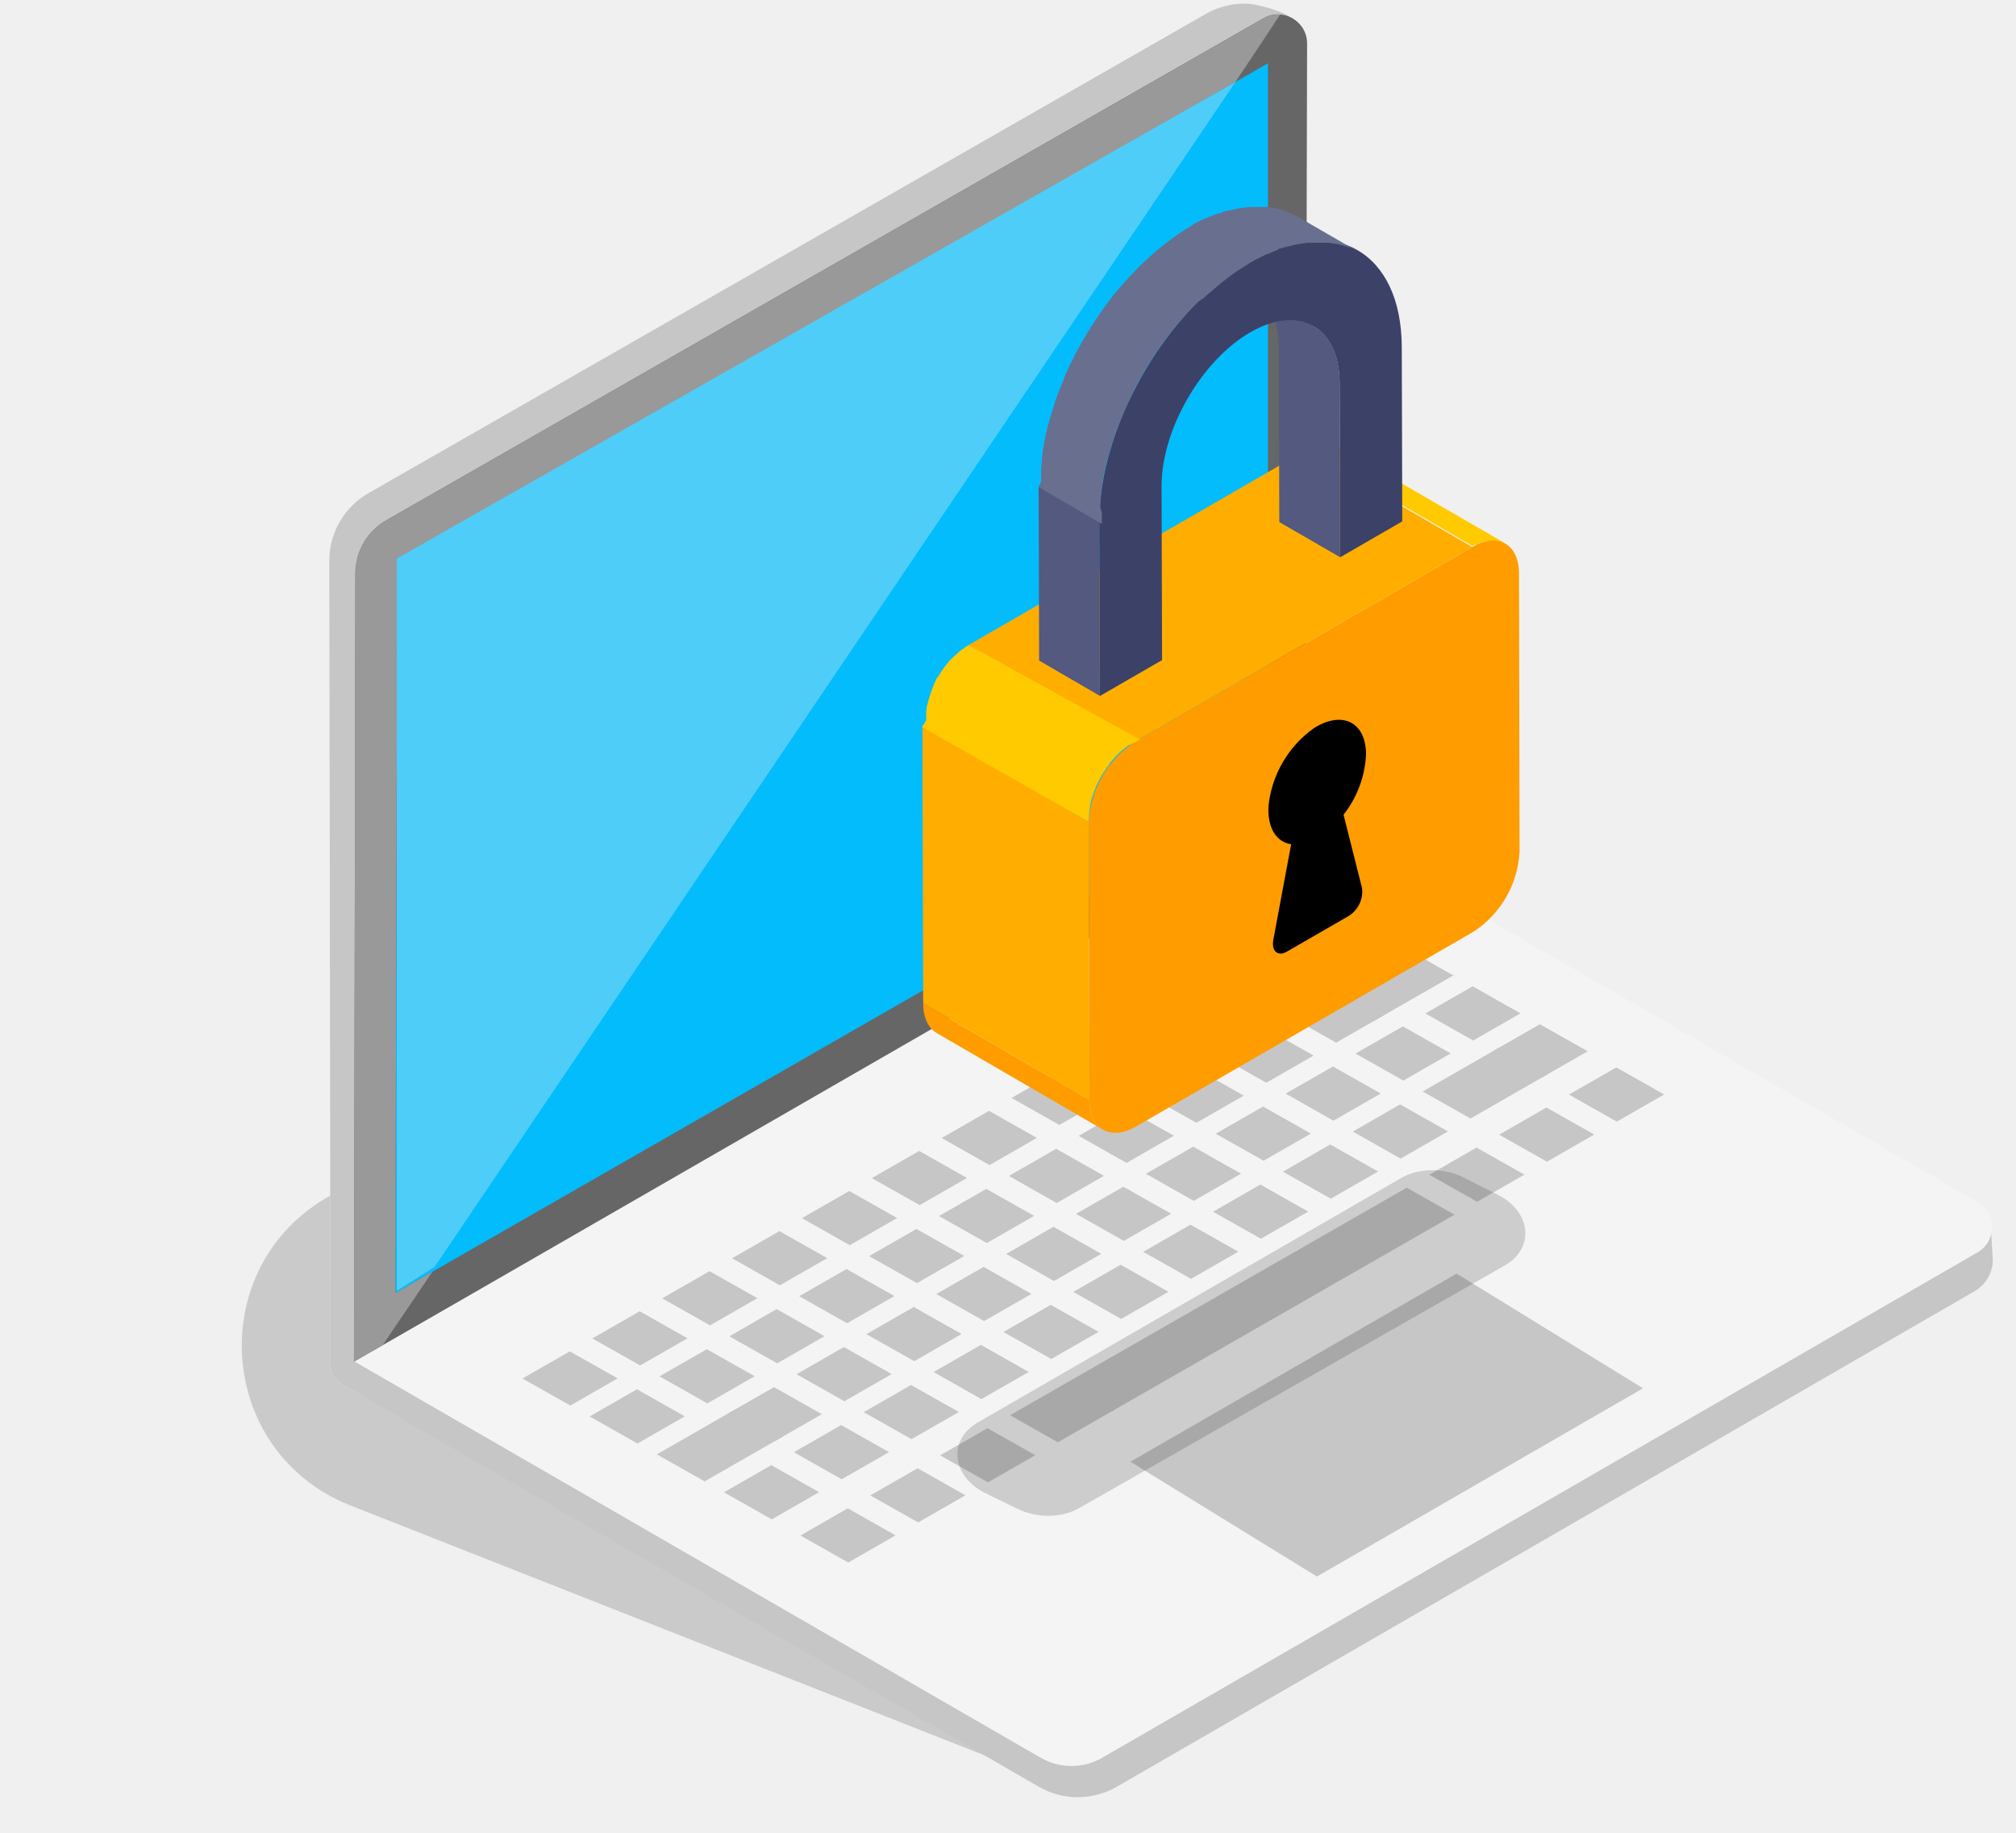
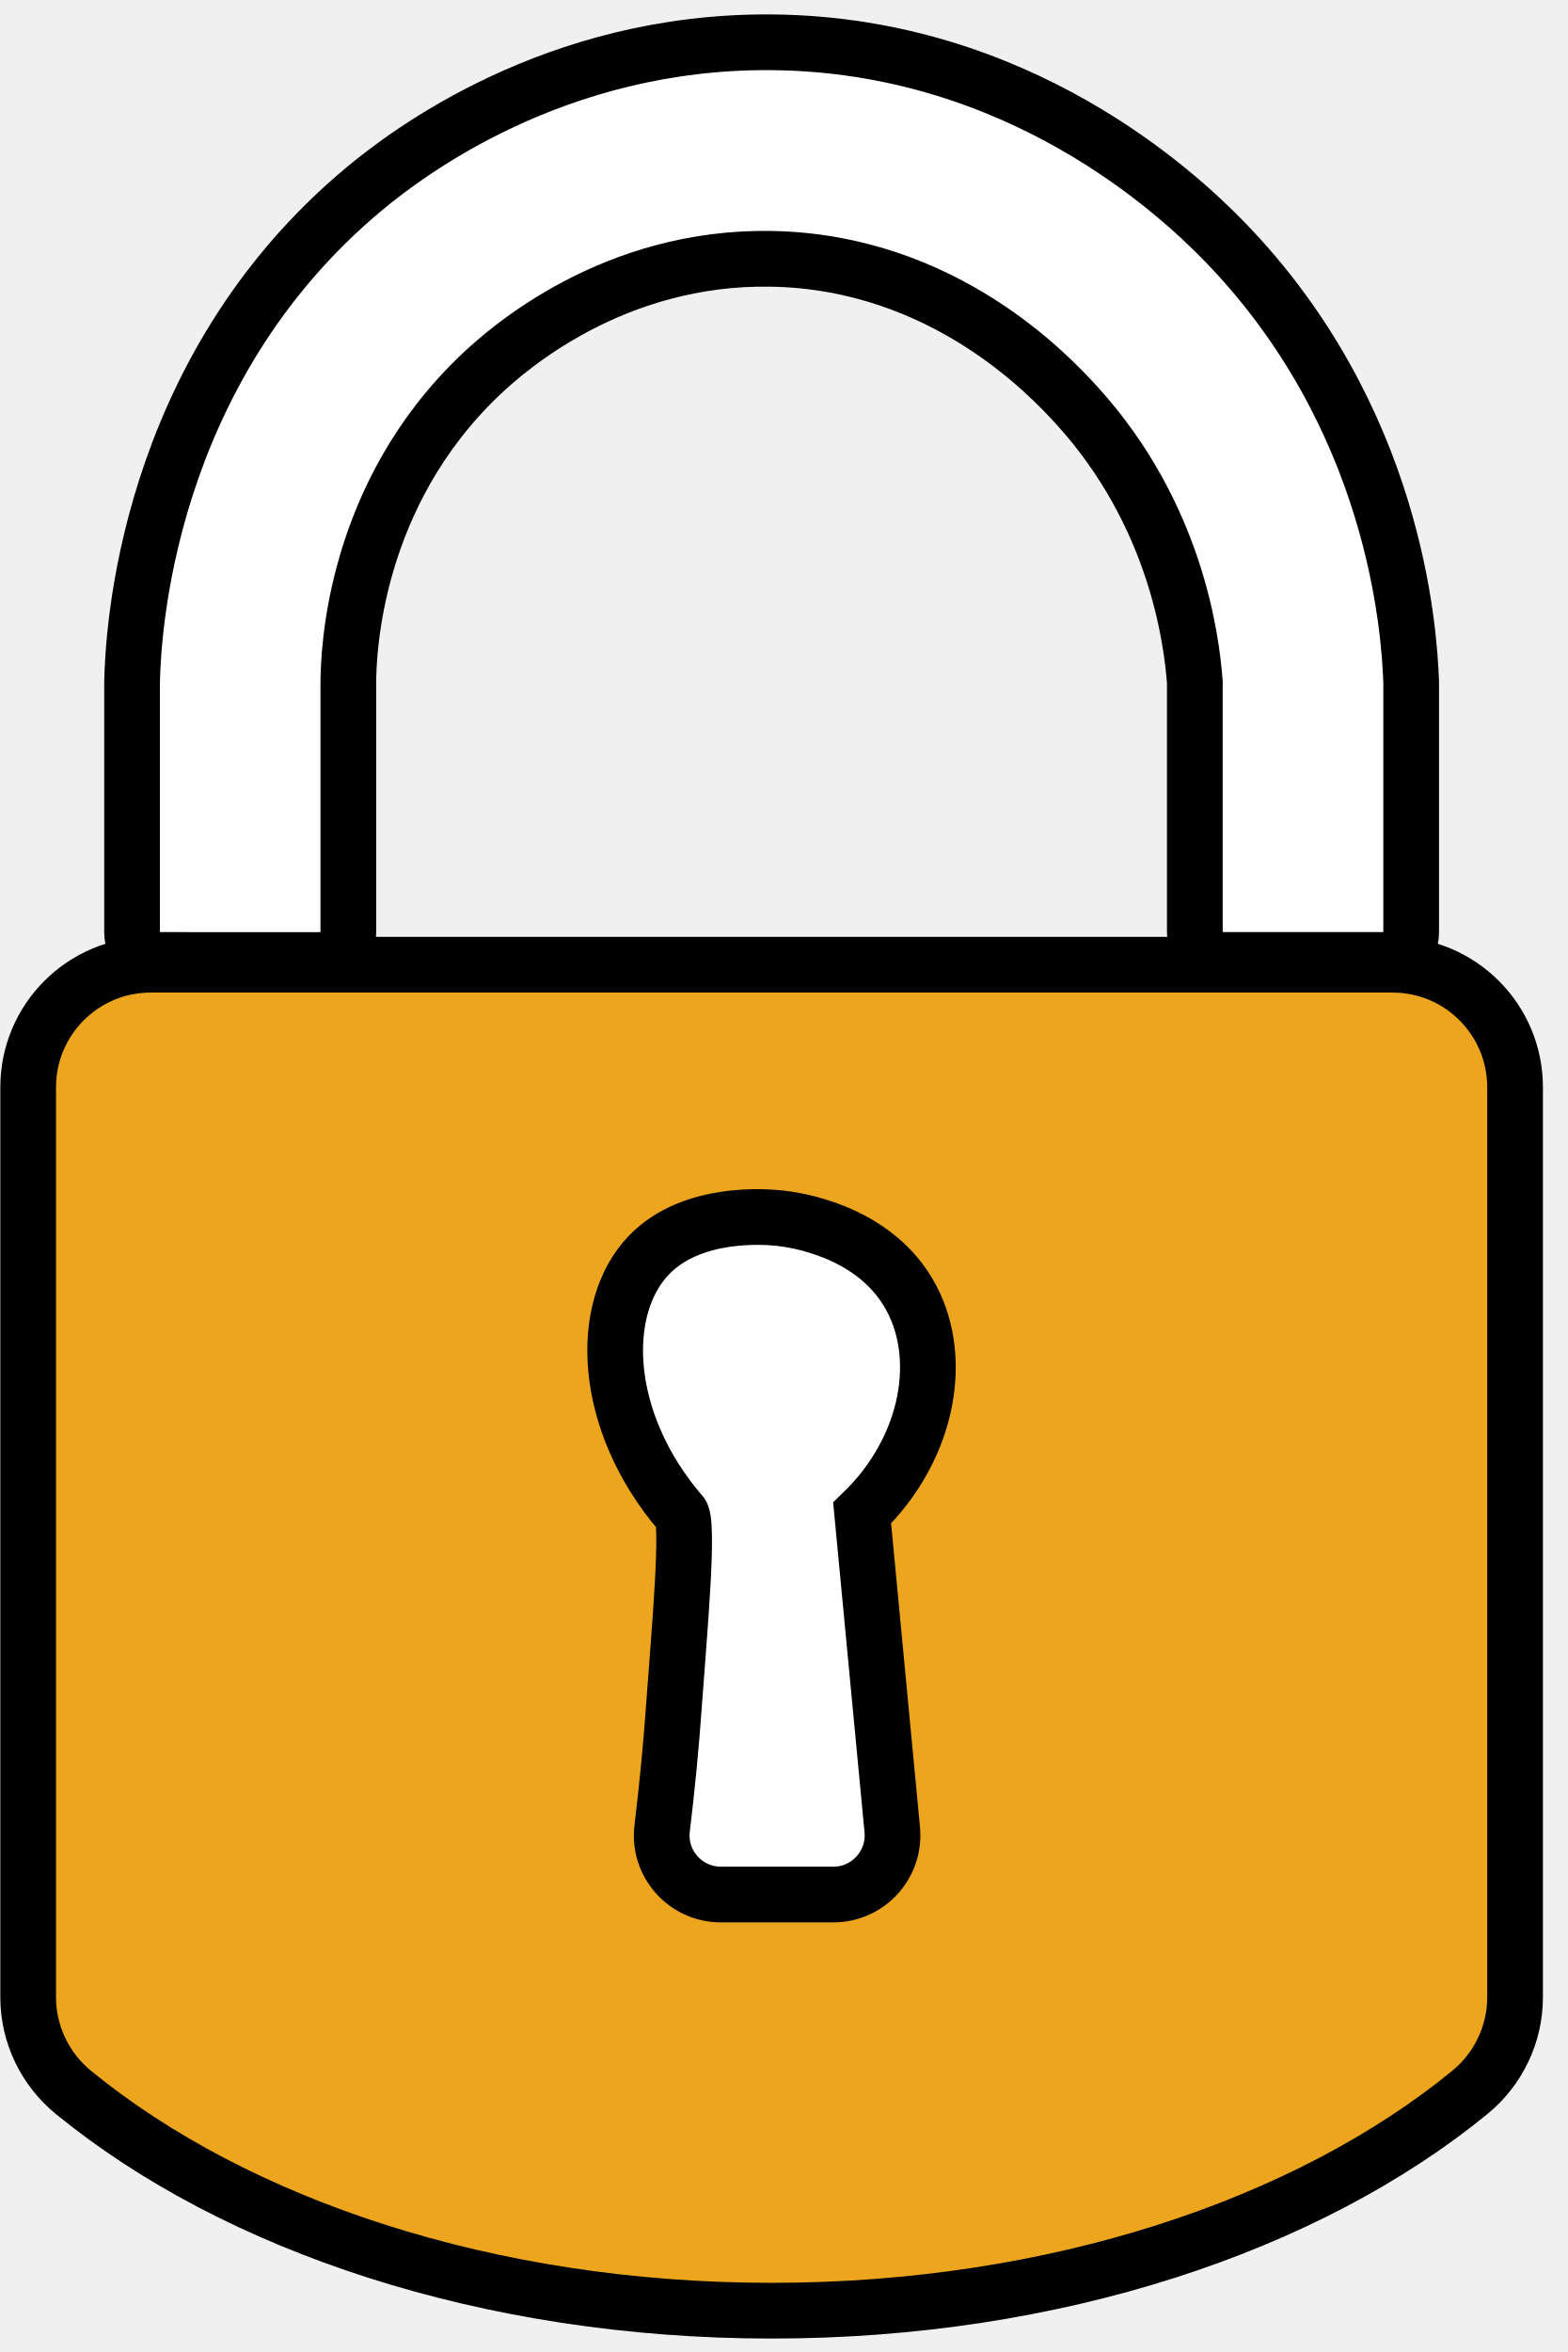
- <svg xmlns="http://www.w3.org/2000/svg" width="55" height="50" viewBox="0 0 55 50" fill="none">
-   <path fill-rule="evenodd" clip-rule="evenodd" d="M9.562 41.071C5.879 39.619 5.547 34.536 9.01 32.618L9.017 37.217C9.018 37.446 9.14 37.657 9.338 37.772L27.596 48.178L9.562 41.071Z" fill="#333333" fill-opacity="0.2" />
-   <path fill-rule="evenodd" clip-rule="evenodd" d="M10.053 13.453L32.895 0.38C33.305 0.146 33.838 0.034 34.299 0.14C34.946 0.289 35.553 0.492 35.552 1.058L35.586 22.269L33.577 23.456C34.234 23.775 54.285 33.525 54.318 33.549L54.367 34.367C54.367 34.721 54.18 35.046 53.874 35.223C50.461 37.198 30.467 48.745 30.467 48.745C29.809 49.125 28.999 49.125 28.341 48.745L9.338 37.772C9.14 37.657 9.017 37.446 9.017 37.217L8.984 15.289C8.986 14.53 9.393 13.83 10.053 13.453Z" fill="#C6C6C6" />
-   <path fill-rule="evenodd" clip-rule="evenodd" d="M9.657 37.145L35.606 22.354L35.66 1.189C35.661 0.578 35 0.194 34.469 0.498L10.54 14.193C10.019 14.491 9.697 15.044 9.695 15.644L9.657 37.145Z" fill="#666666" />
-   <path fill-rule="evenodd" clip-rule="evenodd" d="M34.592 1.727L10.836 15.35L10.786 35.274L34.592 21.622V1.727Z" fill="#03BCFC" />
-   <path fill-rule="evenodd" clip-rule="evenodd" d="M9.672 37.144L35.608 22.201L53.949 32.791C54.479 33.097 54.479 33.861 53.949 34.167L30.072 47.952C29.552 48.253 28.911 48.253 28.391 47.952L9.672 37.144Z" fill="#F4F4F4" />
-   <path fill-rule="evenodd" clip-rule="evenodd" d="M16.85 37.604C16.334 37.9 16.075 38.048 15.559 38.345C15.037 38.049 14.776 37.902 14.253 37.607C14.77 37.311 15.028 37.163 15.545 36.866C16.067 37.161 16.328 37.309 16.85 37.604Z" fill="#C6C6C6" />
-   <path fill-rule="evenodd" clip-rule="evenodd" d="M18.756 36.51C18.239 36.807 17.981 36.955 17.465 37.251C16.943 36.956 16.681 36.809 16.159 36.514C16.676 36.217 16.934 36.069 17.451 35.773C17.973 36.068 18.234 36.215 18.756 36.51Z" fill="#C6C6C6" />
-   <path fill-rule="evenodd" clip-rule="evenodd" d="M20.662 35.416C20.146 35.713 19.887 35.861 19.371 36.157C18.849 35.862 18.587 35.715 18.065 35.42C18.582 35.123 18.84 34.975 19.357 34.679C19.879 34.974 20.14 35.122 20.662 35.416Z" fill="#C6C6C6" />
-   <path fill-rule="evenodd" clip-rule="evenodd" d="M22.569 34.323C22.052 34.62 21.794 34.768 21.277 35.064C20.755 34.769 20.494 34.622 19.972 34.327C20.488 34.03 20.746 33.882 21.263 33.586C21.785 33.881 22.046 34.028 22.569 34.323Z" fill="#C6C6C6" />
-   <path fill-rule="evenodd" clip-rule="evenodd" d="M24.475 33.229C23.958 33.526 23.7 33.674 23.183 33.97C22.661 33.675 22.4 33.528 21.878 33.233C22.394 32.937 22.652 32.789 23.169 32.492C23.691 32.787 23.953 32.935 24.475 33.229Z" fill="#C6C6C6" />
-   <path fill-rule="evenodd" clip-rule="evenodd" d="M26.381 32.136C25.864 32.432 25.606 32.581 25.09 32.877C24.567 32.582 24.306 32.434 23.784 32.14C24.3 31.843 24.559 31.695 25.076 31.399C25.598 31.694 25.859 31.841 26.381 32.136Z" fill="#C6C6C6" />
-   <path fill-rule="evenodd" clip-rule="evenodd" d="M28.287 31.043C27.77 31.339 27.512 31.487 26.996 31.784C26.474 31.488 26.212 31.341 25.69 31.046C26.207 30.75 26.465 30.601 26.982 30.305C27.504 30.6 27.765 30.748 28.287 31.043Z" fill="#C6C6C6" />
-   <path fill-rule="evenodd" clip-rule="evenodd" d="M30.193 29.949C29.676 30.245 29.418 30.394 28.902 30.69C28.38 30.395 28.118 30.248 27.596 29.953C28.113 29.656 28.371 29.508 28.888 29.212C29.41 29.507 29.671 29.654 30.193 29.949Z" fill="#C6C6C6" />
-   <path fill-rule="evenodd" clip-rule="evenodd" d="M32.099 28.856C31.583 29.152 31.324 29.3 30.808 29.596C30.286 29.302 30.025 29.154 29.502 28.859C30.019 28.563 30.277 28.415 30.794 28.118C31.316 28.413 31.577 28.561 32.099 28.856Z" fill="#C6C6C6" />
-   <path fill-rule="evenodd" clip-rule="evenodd" d="M34.005 27.762C33.489 28.058 33.231 28.206 32.714 28.503C32.192 28.208 31.931 28.06 31.408 27.765C31.925 27.469 32.183 27.321 32.7 27.025C33.222 27.32 33.483 27.467 34.005 27.762Z" fill="#C6C6C6" />
-   <path fill-rule="evenodd" clip-rule="evenodd" d="M35.911 26.669C35.395 26.965 35.137 27.113 34.62 27.41C34.098 27.114 33.837 26.967 33.315 26.672C33.831 26.376 34.09 26.228 34.606 25.931C35.128 26.226 35.389 26.374 35.911 26.669Z" fill="#C6C6C6" />
-   <path fill-rule="evenodd" clip-rule="evenodd" d="M37.818 25.575C37.301 25.871 37.043 26.019 36.526 26.316C36.004 26.021 35.743 25.873 35.221 25.578C35.737 25.282 35.996 25.134 36.512 24.838C37.034 25.133 37.295 25.28 37.818 25.575Z" fill="#C6C6C6" />
-   <path fill-rule="evenodd" clip-rule="evenodd" d="M18.683 38.639C18.166 38.935 17.908 39.083 17.391 39.38C16.869 39.084 16.608 38.937 16.086 38.642C16.602 38.346 16.86 38.197 17.377 37.901C17.899 38.196 18.16 38.344 18.683 38.639Z" fill="#C6C6C6" />
-   <path fill-rule="evenodd" clip-rule="evenodd" d="M20.589 37.545C20.072 37.841 19.814 37.989 19.297 38.286C18.775 37.991 18.514 37.843 17.992 37.548C18.508 37.252 18.767 37.104 19.283 36.808C19.805 37.102 20.067 37.25 20.589 37.545Z" fill="#C6C6C6" />
-   <path fill-rule="evenodd" clip-rule="evenodd" d="M22.495 36.452C21.978 36.748 21.72 36.896 21.203 37.193C20.681 36.898 20.42 36.75 19.898 36.455C20.414 36.159 20.673 36.011 21.189 35.714C21.712 36.009 21.973 36.157 22.495 36.452Z" fill="#C6C6C6" />
-   <path fill-rule="evenodd" clip-rule="evenodd" d="M24.401 35.358C23.884 35.654 23.626 35.803 23.11 36.099C22.587 35.804 22.326 35.656 21.804 35.362C22.32 35.065 22.579 34.917 23.095 34.621C23.617 34.916 23.879 35.063 24.401 35.358Z" fill="#C6C6C6" />
-   <path fill-rule="evenodd" clip-rule="evenodd" d="M26.307 34.264C25.791 34.561 25.532 34.709 25.016 35.005C24.493 34.71 24.232 34.563 23.71 34.268C24.227 33.972 24.485 33.823 25.002 33.527C25.524 33.822 25.785 33.969 26.307 34.264Z" fill="#C6C6C6" />
-   <path fill-rule="evenodd" clip-rule="evenodd" d="M28.213 33.171C27.697 33.468 27.438 33.615 26.922 33.912C26.4 33.617 26.138 33.47 25.616 33.175C26.133 32.878 26.391 32.73 26.908 32.434C27.43 32.729 27.691 32.876 28.213 33.171Z" fill="#C6C6C6" />
-   <path fill-rule="evenodd" clip-rule="evenodd" d="M30.119 32.078C29.603 32.374 29.345 32.522 28.828 32.819C28.306 32.523 28.045 32.376 27.523 32.081C28.039 31.785 28.297 31.637 28.814 31.34C29.336 31.635 29.597 31.783 30.119 32.078Z" fill="#C6C6C6" />
-   <path fill-rule="evenodd" clip-rule="evenodd" d="M32.026 30.984C31.509 31.28 31.251 31.428 30.734 31.725C30.212 31.43 29.951 31.282 29.429 30.987C29.945 30.691 30.203 30.543 30.72 30.247C31.242 30.541 31.503 30.689 32.026 30.984Z" fill="#C6C6C6" />
-   <path fill-rule="evenodd" clip-rule="evenodd" d="M33.932 29.89C33.415 30.187 33.157 30.335 32.64 30.631C32.118 30.336 31.857 30.189 31.335 29.894C31.851 29.597 32.11 29.449 32.626 29.153C33.149 29.448 33.41 29.595 33.932 29.89Z" fill="#C6C6C6" />
-   <path fill-rule="evenodd" clip-rule="evenodd" d="M35.838 28.797C35.321 29.093 35.063 29.241 34.547 29.538C34.024 29.243 33.763 29.095 33.241 28.8C33.757 28.504 34.016 28.356 34.532 28.06C35.054 28.354 35.316 28.502 35.838 28.797Z" fill="#C6C6C6" />
-   <path fill-rule="evenodd" clip-rule="evenodd" d="M37.744 27.703C37.227 28 36.969 28.148 36.453 28.444C35.93 28.149 35.669 28.002 35.147 27.707C35.664 27.41 35.922 27.262 36.438 26.966C36.961 27.261 37.222 27.408 37.744 27.703Z" fill="#C6C6C6" />
-   <path fill-rule="evenodd" clip-rule="evenodd" d="M39.65 26.61C38.784 27.107 38.351 27.355 37.485 27.852C36.963 27.557 36.701 27.41 36.179 27.115C37.045 26.618 37.478 26.369 38.344 25.873C38.866 26.168 39.128 26.315 39.65 26.61Z" fill="#C6C6C6" />
-   <path fill-rule="evenodd" clip-rule="evenodd" d="M21.369 39.184C20.511 39.676 20.082 39.922 19.224 40.414C18.702 40.119 18.441 39.972 17.918 39.677C18.776 39.185 19.205 38.939 20.063 38.447C20.585 38.742 20.846 38.889 21.369 39.184Z" fill="#C6C6C6" />
-   <path fill-rule="evenodd" clip-rule="evenodd" d="M22.421 38.58C21.905 38.876 21.646 39.024 21.13 39.321C20.608 39.026 20.346 38.878 19.824 38.583C20.341 38.287 20.599 38.139 21.116 37.843C21.638 38.137 21.899 38.285 22.421 38.58Z" fill="#C6C6C6" />
-   <path fill-rule="evenodd" clip-rule="evenodd" d="M24.327 37.486C23.811 37.783 23.552 37.931 23.036 38.227C22.514 37.932 22.253 37.785 21.73 37.49C22.247 37.194 22.505 37.045 23.022 36.749C23.544 37.044 23.805 37.191 24.327 37.486Z" fill="#C6C6C6" />
-   <path fill-rule="evenodd" clip-rule="evenodd" d="M26.234 36.393C25.717 36.689 25.459 36.838 24.942 37.134C24.42 36.839 24.159 36.691 23.637 36.397C24.153 36.1 24.411 35.952 24.928 35.656C25.45 35.95 25.711 36.098 26.234 36.393Z" fill="#C6C6C6" />
-   <path fill-rule="evenodd" clip-rule="evenodd" d="M28.14 35.299C27.623 35.596 27.365 35.744 26.848 36.04C26.326 35.745 26.065 35.598 25.543 35.303C26.059 35.007 26.317 34.858 26.834 34.562C27.356 34.857 27.617 35.005 28.14 35.299Z" fill="#C6C6C6" />
-   <path fill-rule="evenodd" clip-rule="evenodd" d="M30.046 34.206C29.529 34.502 29.271 34.65 28.755 34.947C28.232 34.652 27.971 34.505 27.449 34.209C27.965 33.913 28.224 33.765 28.74 33.468C29.262 33.764 29.524 33.911 30.046 34.206Z" fill="#C6C6C6" />
-   <path fill-rule="evenodd" clip-rule="evenodd" d="M31.952 33.112C31.435 33.409 31.177 33.557 30.66 33.853C30.138 33.558 29.877 33.411 29.355 33.116C29.871 32.819 30.13 32.671 30.646 32.375C31.168 32.67 31.43 32.817 31.952 33.112Z" fill="#C6C6C6" />
-   <path fill-rule="evenodd" clip-rule="evenodd" d="M33.858 32.019C33.342 32.315 33.083 32.463 32.567 32.76C32.044 32.465 31.783 32.318 31.261 32.022C31.778 31.726 32.036 31.578 32.553 31.282C33.075 31.576 33.336 31.724 33.858 32.019Z" fill="#C6C6C6" />
-   <path fill-rule="evenodd" clip-rule="evenodd" d="M35.764 30.925C35.248 31.222 34.99 31.37 34.473 31.666C33.951 31.371 33.69 31.224 33.167 30.929C33.684 30.633 33.942 30.485 34.459 30.188C34.981 30.483 35.242 30.63 35.764 30.925Z" fill="#C6C6C6" />
-   <path fill-rule="evenodd" clip-rule="evenodd" d="M37.67 29.832C37.154 30.128 36.895 30.277 36.379 30.573C35.857 30.278 35.596 30.13 35.074 29.835C35.59 29.539 35.848 29.391 36.365 29.095C36.887 29.39 37.148 29.537 37.67 29.832Z" fill="#C6C6C6" />
-   <path fill-rule="evenodd" clip-rule="evenodd" d="M39.577 28.738C39.06 29.035 38.802 29.183 38.285 29.479C37.763 29.184 37.502 29.037 36.98 28.742C37.496 28.445 37.754 28.297 38.271 28.001C38.793 28.296 39.054 28.443 39.577 28.738Z" fill="#C6C6C6" />
-   <path fill-rule="evenodd" clip-rule="evenodd" d="M41.482 27.645C40.966 27.941 40.708 28.089 40.191 28.386C39.669 28.091 39.408 27.943 38.886 27.648C39.402 27.352 39.66 27.204 40.177 26.908C40.699 27.202 40.96 27.35 41.482 27.645Z" fill="#C6C6C6" />
-   <path fill-rule="evenodd" clip-rule="evenodd" d="M22.348 40.708C21.831 41.005 21.573 41.153 21.056 41.449C20.534 41.154 20.273 41.007 19.751 40.712C20.267 40.415 20.526 40.267 21.042 39.971C21.564 40.266 21.825 40.413 22.348 40.708Z" fill="#C6C6C6" />
-   <path fill-rule="evenodd" clip-rule="evenodd" d="M24.254 39.615C23.737 39.911 23.479 40.06 22.962 40.356C22.44 40.061 22.179 39.913 21.657 39.618C22.173 39.322 22.431 39.174 22.948 38.878C23.47 39.172 23.731 39.32 24.254 39.615Z" fill="#C6C6C6" />
-   <path fill-rule="evenodd" clip-rule="evenodd" d="M26.16 38.521C25.643 38.818 25.385 38.966 24.868 39.262C24.346 38.967 24.085 38.82 23.563 38.525C24.079 38.228 24.338 38.08 24.854 37.784C25.376 38.079 25.637 38.226 26.16 38.521Z" fill="#C6C6C6" />
-   <path fill-rule="evenodd" clip-rule="evenodd" d="M28.066 37.428C27.549 37.724 27.291 37.873 26.774 38.169C26.252 37.874 25.991 37.726 25.469 37.431C25.985 37.135 26.244 36.987 26.76 36.69C27.282 36.985 27.544 37.133 28.066 37.428Z" fill="#C6C6C6" />
-   <path fill-rule="evenodd" clip-rule="evenodd" d="M29.972 36.334C29.456 36.631 29.197 36.779 28.681 37.075C28.159 36.78 27.897 36.633 27.375 36.338C27.892 36.042 28.15 35.893 28.666 35.597C29.189 35.892 29.45 36.039 29.972 36.334Z" fill="#C6C6C6" />
-   <path fill-rule="evenodd" clip-rule="evenodd" d="M31.878 35.241C31.362 35.537 31.104 35.685 30.587 35.982C30.065 35.687 29.803 35.539 29.281 35.244C29.798 34.948 30.056 34.8 30.573 34.503C31.095 34.798 31.356 34.946 31.878 35.241Z" fill="#C6C6C6" />
-   <path fill-rule="evenodd" clip-rule="evenodd" d="M33.784 34.147C33.268 34.444 33.01 34.592 32.493 34.888C31.971 34.593 31.71 34.446 31.188 34.151C31.704 33.854 31.962 33.706 32.479 33.41C33.001 33.705 33.262 33.852 33.784 34.147Z" fill="#C6C6C6" />
-   <path fill-rule="evenodd" clip-rule="evenodd" d="M35.691 33.054C35.174 33.35 34.916 33.498 34.399 33.794C33.877 33.5 33.616 33.352 33.094 33.057C33.61 32.761 33.868 32.613 34.385 32.316C34.907 32.611 35.169 32.759 35.691 33.054Z" fill="#C6C6C6" />
-   <path fill-rule="evenodd" clip-rule="evenodd" d="M37.597 31.96C37.08 32.257 36.822 32.405 36.306 32.701C35.783 32.406 35.522 32.259 35 31.964C35.516 31.667 35.775 31.519 36.291 31.223C36.814 31.518 37.075 31.665 37.597 31.96Z" fill="#C6C6C6" />
-   <path fill-rule="evenodd" clip-rule="evenodd" d="M39.503 30.866C38.986 31.163 38.728 31.311 38.211 31.608C37.689 31.312 37.428 31.165 36.906 30.87C37.422 30.574 37.681 30.426 38.197 30.129C38.719 30.424 38.98 30.572 39.503 30.866Z" fill="#C6C6C6" />
-   <path fill-rule="evenodd" clip-rule="evenodd" d="M42.233 29.301C41.387 29.786 40.964 30.029 40.118 30.514C39.595 30.219 39.334 30.072 38.812 29.777C39.658 29.291 40.081 29.049 40.927 28.564C41.449 28.858 41.71 29.006 42.233 29.301Z" fill="#C6C6C6" />
-   <path fill-rule="evenodd" clip-rule="evenodd" d="M43.315 28.68C42.798 28.976 42.54 29.124 42.023 29.42C41.502 29.125 41.24 28.978 40.718 28.683C41.234 28.387 41.493 28.239 42.009 27.942C42.532 28.237 42.793 28.385 43.315 28.68Z" fill="#C6C6C6" />
-   <path fill-rule="evenodd" clip-rule="evenodd" d="M24.433 41.886C23.917 42.183 23.659 42.331 23.142 42.627C22.62 42.332 22.359 42.185 21.837 41.89C22.353 41.594 22.611 41.445 23.128 41.149C23.65 41.444 23.911 41.591 24.433 41.886Z" fill="#C6C6C6" />
-   <path fill-rule="evenodd" clip-rule="evenodd" d="M26.339 40.793C25.823 41.089 25.565 41.237 25.048 41.533C24.526 41.238 24.265 41.091 23.743 40.796C24.259 40.5 24.517 40.352 25.034 40.055C25.556 40.35 25.817 40.498 26.339 40.793Z" fill="#C6C6C6" />
-   <path fill-rule="evenodd" clip-rule="evenodd" d="M28.246 39.699C27.729 39.996 27.471 40.144 26.954 40.44C26.432 40.145 26.171 39.998 25.649 39.703C26.165 39.406 26.423 39.258 26.94 38.962C27.462 39.257 27.723 39.404 28.246 39.699Z" fill="#C6C6C6" />
-   <path fill-rule="evenodd" clip-rule="evenodd" d="M39.682 33.138C36.075 35.208 32.468 37.277 28.86 39.347C28.338 39.052 28.077 38.904 27.555 38.609C31.162 36.54 34.77 34.47 38.377 32.401C38.899 32.696 39.161 32.843 39.682 33.138Z" fill="#C6C6C6" />
-   <path fill-rule="evenodd" clip-rule="evenodd" d="M41.589 32.045C41.072 32.341 40.814 32.489 40.297 32.785C39.775 32.49 39.514 32.343 38.992 32.048C39.508 31.752 39.767 31.604 40.283 31.307C40.805 31.602 41.067 31.75 41.589 32.045Z" fill="#C6C6C6" />
-   <path fill-rule="evenodd" clip-rule="evenodd" d="M43.495 30.951C42.978 31.247 42.72 31.395 42.203 31.692C41.681 31.397 41.42 31.249 40.898 30.955C41.414 30.658 41.673 30.51 42.189 30.214C42.712 30.509 42.972 30.656 43.495 30.951Z" fill="#C6C6C6" />
-   <path fill-rule="evenodd" clip-rule="evenodd" d="M45.401 29.858C44.884 30.154 44.626 30.302 44.109 30.599C43.587 30.303 43.326 30.156 42.804 29.861C43.321 29.565 43.579 29.417 44.095 29.121C44.617 29.415 44.879 29.563 45.401 29.858Z" fill="#C6C6C6" />
-   <path fill-rule="evenodd" clip-rule="evenodd" d="M30.84 39.877L39.739 34.745L44.824 37.874L35.928 43.009L30.84 39.877Z" fill="#C6C6C6" />
-   <path fill-rule="evenodd" clip-rule="evenodd" d="M9.657 37.145L9.695 15.644C9.697 15.044 10.019 14.491 10.54 14.193L34.469 0.498C34.475 0.495 34.481 0.491 34.487 0.488C34.608 0.422 34.736 0.393 34.861 0.393C34.882 0.393 34.903 0.394 34.924 0.396C34.68 0.772 34.262 1.401 33.706 2.234L10.836 15.349L10.786 35.274L11.796 34.695C11.269 35.472 10.812 36.148 10.438 36.7L9.657 37.145Z" fill="#999999" />
-   <path fill-rule="evenodd" clip-rule="evenodd" d="M10.826 15.239L33.706 2.235L11.857 34.562L10.826 35.213V15.239Z" fill="#4ECDF9" />
-   <path d="M26.89 40.738C25.963 40.285 25.852 39.281 26.676 38.805L38.223 32.139C38.713 31.856 39.4 31.852 39.944 32.129L40.87 32.599C41.779 33.062 41.874 34.055 41.052 34.524L29.443 41.142C28.962 41.416 28.292 41.423 27.753 41.16L26.89 40.738Z" fill="#333333" fill-opacity="0.2" />
-   <path d="M40.269 14.867L40.33 14.841L40.351 14.831L40.407 14.81H40.42L40.483 14.775H40.522H40.541L40.598 14.764H40.682H40.786H40.841H40.866L40.929 14.779L40.987 14.8H41.002L41.05 14.823C41.055 14.824 41.06 14.824 41.065 14.823L36.527 12.196H36.518L36.462 12.166L36.405 12.147L36.342 12.133H36.309H36.252H36.24C36.216 12.131 36.192 12.131 36.167 12.133H36.15C36.122 12.131 36.094 12.131 36.066 12.133H36.008H35.989H35.953L35.884 12.154H35.871L35.813 12.177H35.798L35.739 12.206L35.716 12.217L35.635 12.259L40.173 14.896L40.254 14.854L40.269 14.867Z" fill="#FFCA00" />
-   <path d="M29.724 30.009L25.186 27.371C25.186 27.771 25.328 28.05 25.556 28.183L30.094 30.819C29.868 30.689 29.726 30.407 29.724 30.009Z" fill="#FF9C00" />
-   <path d="M29.703 22.419L25.165 19.781L25.186 27.371L29.724 30.009L29.703 22.419Z" fill="#FFAE00" />
-   <path d="M35.627 12.284L26.427 17.596L30.965 20.234L40.165 14.923L35.627 12.284Z" fill="#FFAE00" />
-   <path d="M41.441 15.645C41.441 14.842 40.866 14.519 40.171 14.921L30.965 20.235C30.597 20.473 30.291 20.796 30.072 21.175C29.853 21.555 29.726 21.981 29.703 22.419L29.724 30.009C29.724 30.811 30.299 31.135 30.994 30.731L40.196 25.42C40.564 25.181 40.869 24.858 41.088 24.479C41.307 24.099 41.433 23.673 41.456 23.235L41.441 15.645Z" fill="#FF9C00" />
-   <path d="M29.709 22.285C29.709 22.249 29.709 22.212 29.719 22.176C29.72 22.166 29.72 22.157 29.719 22.147C29.719 22.13 29.719 22.113 29.728 22.096V22.061C29.73 22.044 29.734 22.028 29.738 22.011V21.985C29.747 21.942 29.757 21.9 29.768 21.858V21.837C29.778 21.801 29.789 21.764 29.803 21.726C29.814 21.692 29.828 21.657 29.841 21.621C29.843 21.612 29.847 21.604 29.851 21.596C29.862 21.565 29.874 21.537 29.887 21.506V21.492C29.901 21.46 29.916 21.427 29.931 21.395L29.943 21.37L29.983 21.295L29.994 21.27L30.046 21.177L30.058 21.159L30.105 21.079L30.121 21.056L30.186 20.96L30.195 20.947C30.218 20.914 30.241 20.882 30.266 20.851C30.267 20.847 30.267 20.842 30.266 20.838C30.297 20.799 30.327 20.761 30.36 20.725L30.373 20.711L30.431 20.644C30.454 20.623 30.475 20.6 30.496 20.579L30.509 20.566C30.537 20.537 30.567 20.511 30.597 20.485L30.689 20.409L30.707 20.395C30.737 20.37 30.768 20.349 30.8 20.326H30.818C30.85 20.304 31.07 20.198 31.105 20.178L26.427 17.598L26.326 17.659L26.314 17.671C26.282 17.692 26.251 17.715 26.22 17.738L26.203 17.753C26.171 17.776 26.14 17.802 26.111 17.83L26.025 17.91L25.931 17.996C25.912 18.017 25.893 18.04 25.872 18.061V18.071C25.839 18.107 25.809 18.145 25.778 18.184L25.709 18.278L25.646 18.373V18.389L25.548 18.515C25.548 18.519 25.548 18.523 25.548 18.527L25.497 18.62V18.636C25.485 18.661 25.472 18.687 25.458 18.712C25.459 18.717 25.459 18.723 25.458 18.728V18.737C25.443 18.77 25.428 18.802 25.414 18.835C25.414 18.835 25.414 18.835 25.414 18.846C25.414 18.858 25.389 18.906 25.378 18.934V18.95V18.961L25.341 19.067C25.33 19.103 25.319 19.139 25.309 19.176C25.308 19.18 25.308 19.185 25.309 19.189C25.297 19.231 25.286 19.273 25.278 19.315C25.278 19.315 25.278 19.315 25.278 19.327C25.278 19.338 25.278 19.338 25.278 19.344C25.274 19.36 25.271 19.377 25.269 19.394C25.268 19.405 25.268 19.417 25.269 19.428C25.27 19.445 25.27 19.462 25.269 19.478C25.27 19.486 25.27 19.495 25.269 19.503C25.269 19.54 25.269 19.576 25.269 19.612C25.268 19.62 25.268 19.628 25.269 19.635C25.269 19.672 25.165 19.803 25.165 19.839L29.703 22.419C29.703 22.383 29.703 22.345 29.703 22.308C29.704 22.3 29.706 22.293 29.709 22.285Z" fill="#FFCA00" />
-   <path d="M36.547 10.45C36.547 9.684 36.273 9.148 35.836 8.893L34.18 7.936C34.617 8.191 34.886 8.729 34.888 9.493L34.902 14.243L36.56 15.201L36.547 10.45Z" fill="#53597F" />
-   <path d="M29.992 14.234L28.336 13.271L28.349 18.021L30.006 18.984L29.992 14.234Z" fill="#53597F" />
-   <path d="M38.243 9.47C38.235 6.856 36.378 5.797 34.103 7.117C31.829 8.436 29.985 11.62 29.992 14.234L30.006 18.988L31.704 18.008L31.689 13.257C31.689 11.725 32.771 9.839 34.109 9.066C35.447 8.292 36.541 8.915 36.547 10.454L36.56 15.204L38.256 14.224L38.243 9.47Z" fill="#3C4167" />
-   <path d="M30.02 13.82C30.02 13.793 30.02 13.766 30.02 13.74C30.02 13.713 30.029 13.632 30.035 13.581C30.041 13.529 30.035 13.529 30.035 13.504C30.042 13.433 30.052 13.362 30.064 13.292V13.253L30.104 13.027V13.001C30.115 12.941 30.129 12.884 30.142 12.824C30.155 12.765 30.157 12.754 30.167 12.717L30.201 12.575L30.23 12.47C30.245 12.411 30.263 12.353 30.28 12.296L30.297 12.235C30.32 12.156 30.347 12.076 30.372 11.997C30.378 11.983 30.383 11.969 30.387 11.955C30.408 11.892 30.431 11.827 30.454 11.764C30.464 11.739 30.473 11.716 30.481 11.691L30.55 11.515L30.573 11.459C30.604 11.383 30.634 11.308 30.667 11.233C30.667 11.218 30.68 11.204 30.686 11.189C30.715 11.128 30.741 11.065 30.77 10.998L30.801 10.934C30.833 10.866 30.868 10.795 30.902 10.726V10.71C30.938 10.638 30.976 10.565 31.017 10.492L31.05 10.431L31.145 10.259C31.155 10.241 31.165 10.224 31.176 10.207C31.216 10.136 31.26 10.063 31.302 9.992C31.312 9.979 31.321 9.965 31.329 9.95L31.436 9.782L31.482 9.711L31.586 9.56L31.626 9.5L31.764 9.309L31.777 9.292C31.827 9.223 31.879 9.156 31.93 9.089L32.005 8.995C32.036 8.957 32.066 8.916 32.099 8.878L32.177 8.786L32.269 8.677C32.336 8.6 32.405 8.526 32.474 8.451C32.543 8.376 32.614 8.306 32.685 8.235L32.853 8.118L32.895 8.078C32.955 8.022 33.016 7.969 33.087 7.915L33.135 7.873L33.273 7.756L33.34 7.702L33.462 7.607L33.535 7.551L33.657 7.463L33.73 7.411L33.862 7.323L33.925 7.283L34.117 7.162L34.249 7.09L34.285 7.071L34.385 7.019L34.419 7.002L34.548 6.94H34.567L34.676 6.893L34.716 6.875L34.789 6.847L34.831 6.829L34.908 6.778H34.94L35.053 6.741H35.069L35.164 6.713H35.187L35.354 6.672H35.365C35.42 6.659 35.476 6.649 35.532 6.642C35.578 6.634 35.624 6.628 35.67 6.624H35.699H35.831H35.984H36.103H36.129H36.221H36.246L36.355 6.64H36.378L36.463 6.657H36.491L36.593 6.684L36.687 6.714H36.713L36.792 6.745H36.811L36.905 6.787L36.926 6.799L36.999 6.837L37.037 6.856L35.381 5.899L35.358 5.885H35.342L35.27 5.847L35.247 5.836L35.166 5.795H35.153L35.069 5.757L35.04 5.747L34.94 5.717L34.839 5.69H34.812L34.726 5.665H34.703L34.596 5.646H34.569H34.479H34.452H34.333H34.175C34.13 5.646 34.086 5.646 34.042 5.656H34.014L33.876 5.673C33.82 5.673 33.765 5.692 33.709 5.703H33.698C33.643 5.715 33.587 5.728 33.531 5.744H33.518H33.506L33.409 5.77H33.391L33.284 5.82H33.252L33.171 5.849L33.129 5.866L33.056 5.895L33.026 5.906H33.007L32.899 5.954H32.878L32.752 6.016L32.717 6.033L32.618 6.084L32.58 6.104L32.451 6.192C32.386 6.23 32.319 6.27 32.26 6.312L32.197 6.354L32.068 6.443L31.995 6.492L31.877 6.586L31.804 6.642L31.681 6.737L31.614 6.793C31.567 6.829 31.521 6.87 31.475 6.908L31.429 6.95C31.367 7.004 31.306 7.057 31.247 7.115C31.232 7.126 31.218 7.139 31.205 7.153L31.09 7.264L31.073 7.281C31.002 7.352 30.931 7.425 30.862 7.498C30.793 7.572 30.724 7.647 30.657 7.723L30.64 7.743L30.565 7.833L30.479 7.926L30.383 8.043C30.36 8.076 30.334 8.106 30.311 8.137L30.297 8.154C30.249 8.216 30.201 8.277 30.155 8.346L30.144 8.363C30.102 8.419 30.062 8.476 30.021 8.532L30.006 8.556L29.966 8.616C29.93 8.666 29.895 8.717 29.862 8.769L29.817 8.838L29.782 8.89L29.709 9.006L29.683 9.05C29.644 9.114 29.606 9.177 29.57 9.242L29.554 9.265L29.525 9.317C29.493 9.374 29.46 9.431 29.43 9.489C29.418 9.51 29.407 9.529 29.397 9.55L29.374 9.59C29.343 9.65 29.311 9.709 29.282 9.768L29.273 9.786C29.248 9.837 29.221 9.889 29.196 9.943L29.173 9.992C29.162 10.014 29.152 10.035 29.142 10.056C29.114 10.117 29.085 10.18 29.058 10.247C29.058 10.262 29.045 10.276 29.039 10.291C29.033 10.306 29.039 10.301 29.039 10.306C29.009 10.377 28.98 10.446 28.951 10.517C28.951 10.536 28.936 10.555 28.93 10.573C28.924 10.59 28.901 10.643 28.888 10.678C28.874 10.712 28.871 10.726 28.861 10.749C28.852 10.772 28.844 10.799 28.834 10.822C28.811 10.885 28.788 10.95 28.767 11.013C28.767 11.026 28.767 11.042 28.752 11.055V11.067C28.727 11.141 28.704 11.218 28.681 11.293C28.681 11.314 28.668 11.333 28.662 11.354C28.656 11.375 28.635 11.444 28.624 11.488C28.619 11.501 28.616 11.514 28.614 11.528C28.602 11.563 28.595 11.599 28.585 11.633C28.576 11.668 28.56 11.727 28.551 11.775C28.541 11.823 28.534 11.848 28.526 11.884C28.518 11.921 28.512 11.934 28.507 11.961C28.501 11.988 28.493 12.026 28.488 12.059V12.085C28.472 12.162 28.461 12.237 28.447 12.311V12.35C28.447 12.411 28.428 12.47 28.421 12.531C28.421 12.541 28.421 12.553 28.421 12.564C28.421 12.575 28.421 12.614 28.421 12.639L28.403 12.798V12.878C28.403 12.932 28.403 12.985 28.403 13.037C28.403 13.089 28.403 13.087 28.403 13.11C28.403 13.186 28.342 13.217 28.342 13.292L30.06 14.293C30.06 14.218 30.06 14.142 30.06 14.067C30.06 14.042 30.06 14.019 30.06 13.994C30.06 13.969 30.016 13.874 30.02 13.82Z" fill="#696F8E" />
-   <path d="M36.654 22.226C37.025 21.755 37.24 21.18 37.268 20.581C37.268 19.736 36.669 19.398 35.928 19.815C35.896 19.834 35.863 19.853 35.831 19.876C35.49 20.121 35.205 20.436 34.994 20.799C34.783 21.162 34.651 21.565 34.607 21.983C34.571 22.593 34.827 22.973 35.225 23.032L34.739 25.636C34.68 25.944 34.86 26.105 35.105 25.963L36.797 24.987C36.922 24.908 37.022 24.797 37.086 24.664C37.15 24.532 37.176 24.384 37.161 24.238L36.654 22.226Z" fill="black" />
+ <svg xmlns="http://www.w3.org/2000/svg" width="32" height="48" viewBox="0 0 32 48" fill="none">
+   <path d="M0.575 22.19V40.76C0.575 41.514 0.916 42.226 1.5 42.703C4.813 45.411 9.958 47.157 15.751 47.157C21.543 47.157 26.689 45.411 30.002 42.703C30.585 42.225 30.926 41.514 30.926 40.76V22.189C30.926 20.807 29.806 19.688 28.425 19.688H3.076C1.694 19.688 0.575 20.808 0.575 22.189V22.19Z" fill="#EDA51E" stroke="black" stroke-width="1.137" stroke-miterlimit="10" />
+   <path d="M3.256 19.591C2.946 19.591 2.696 19.341 2.696 19.031V13.918C2.714 13.061 2.922 7.592 7.458 3.835C8.282 3.153 11.303 0.825 15.751 0.863C20.8 0.906 24.059 3.97 24.979 4.914C28.487 8.513 28.766 12.86 28.805 13.918V19.031C28.805 19.341 28.555 19.591 28.245 19.591H24.948C24.639 19.591 24.389 19.341 24.389 19.031V13.918C24.324 13.07 24.016 10.509 21.98 8.274C21.408 7.646 19.243 5.346 15.751 5.282C12.523 5.223 10.374 7.114 9.827 7.63C7.201 10.11 7.116 13.335 7.11 13.919V19.032C7.11 19.342 6.86 19.592 6.551 19.592C5.452 19.592 4.354 19.592 3.256 19.592V19.591Z" fill="white" stroke="black" stroke-width="1.137" stroke-miterlimit="10" />
+   <path d="M13.89 30.877C14.081 30.985 13.859 33.385 13.761 34.76C13.699 35.647 13.614 36.499 13.516 37.313C13.428 38.032 13.991 38.664 14.716 38.664H17.009C17.723 38.664 18.28 38.05 18.213 37.342L17.598 30.878C18.975 29.551 19.306 27.643 18.53 26.362C17.762 25.092 16.187 24.891 15.92 24.861C15.655 24.833 14.134 24.695 13.249 25.611C12.204 26.691 12.284 28.998 13.889 30.878L13.89 30.877Z" fill="white" stroke="black" stroke-width="1.137" stroke-miterlimit="10" />
</svg>
